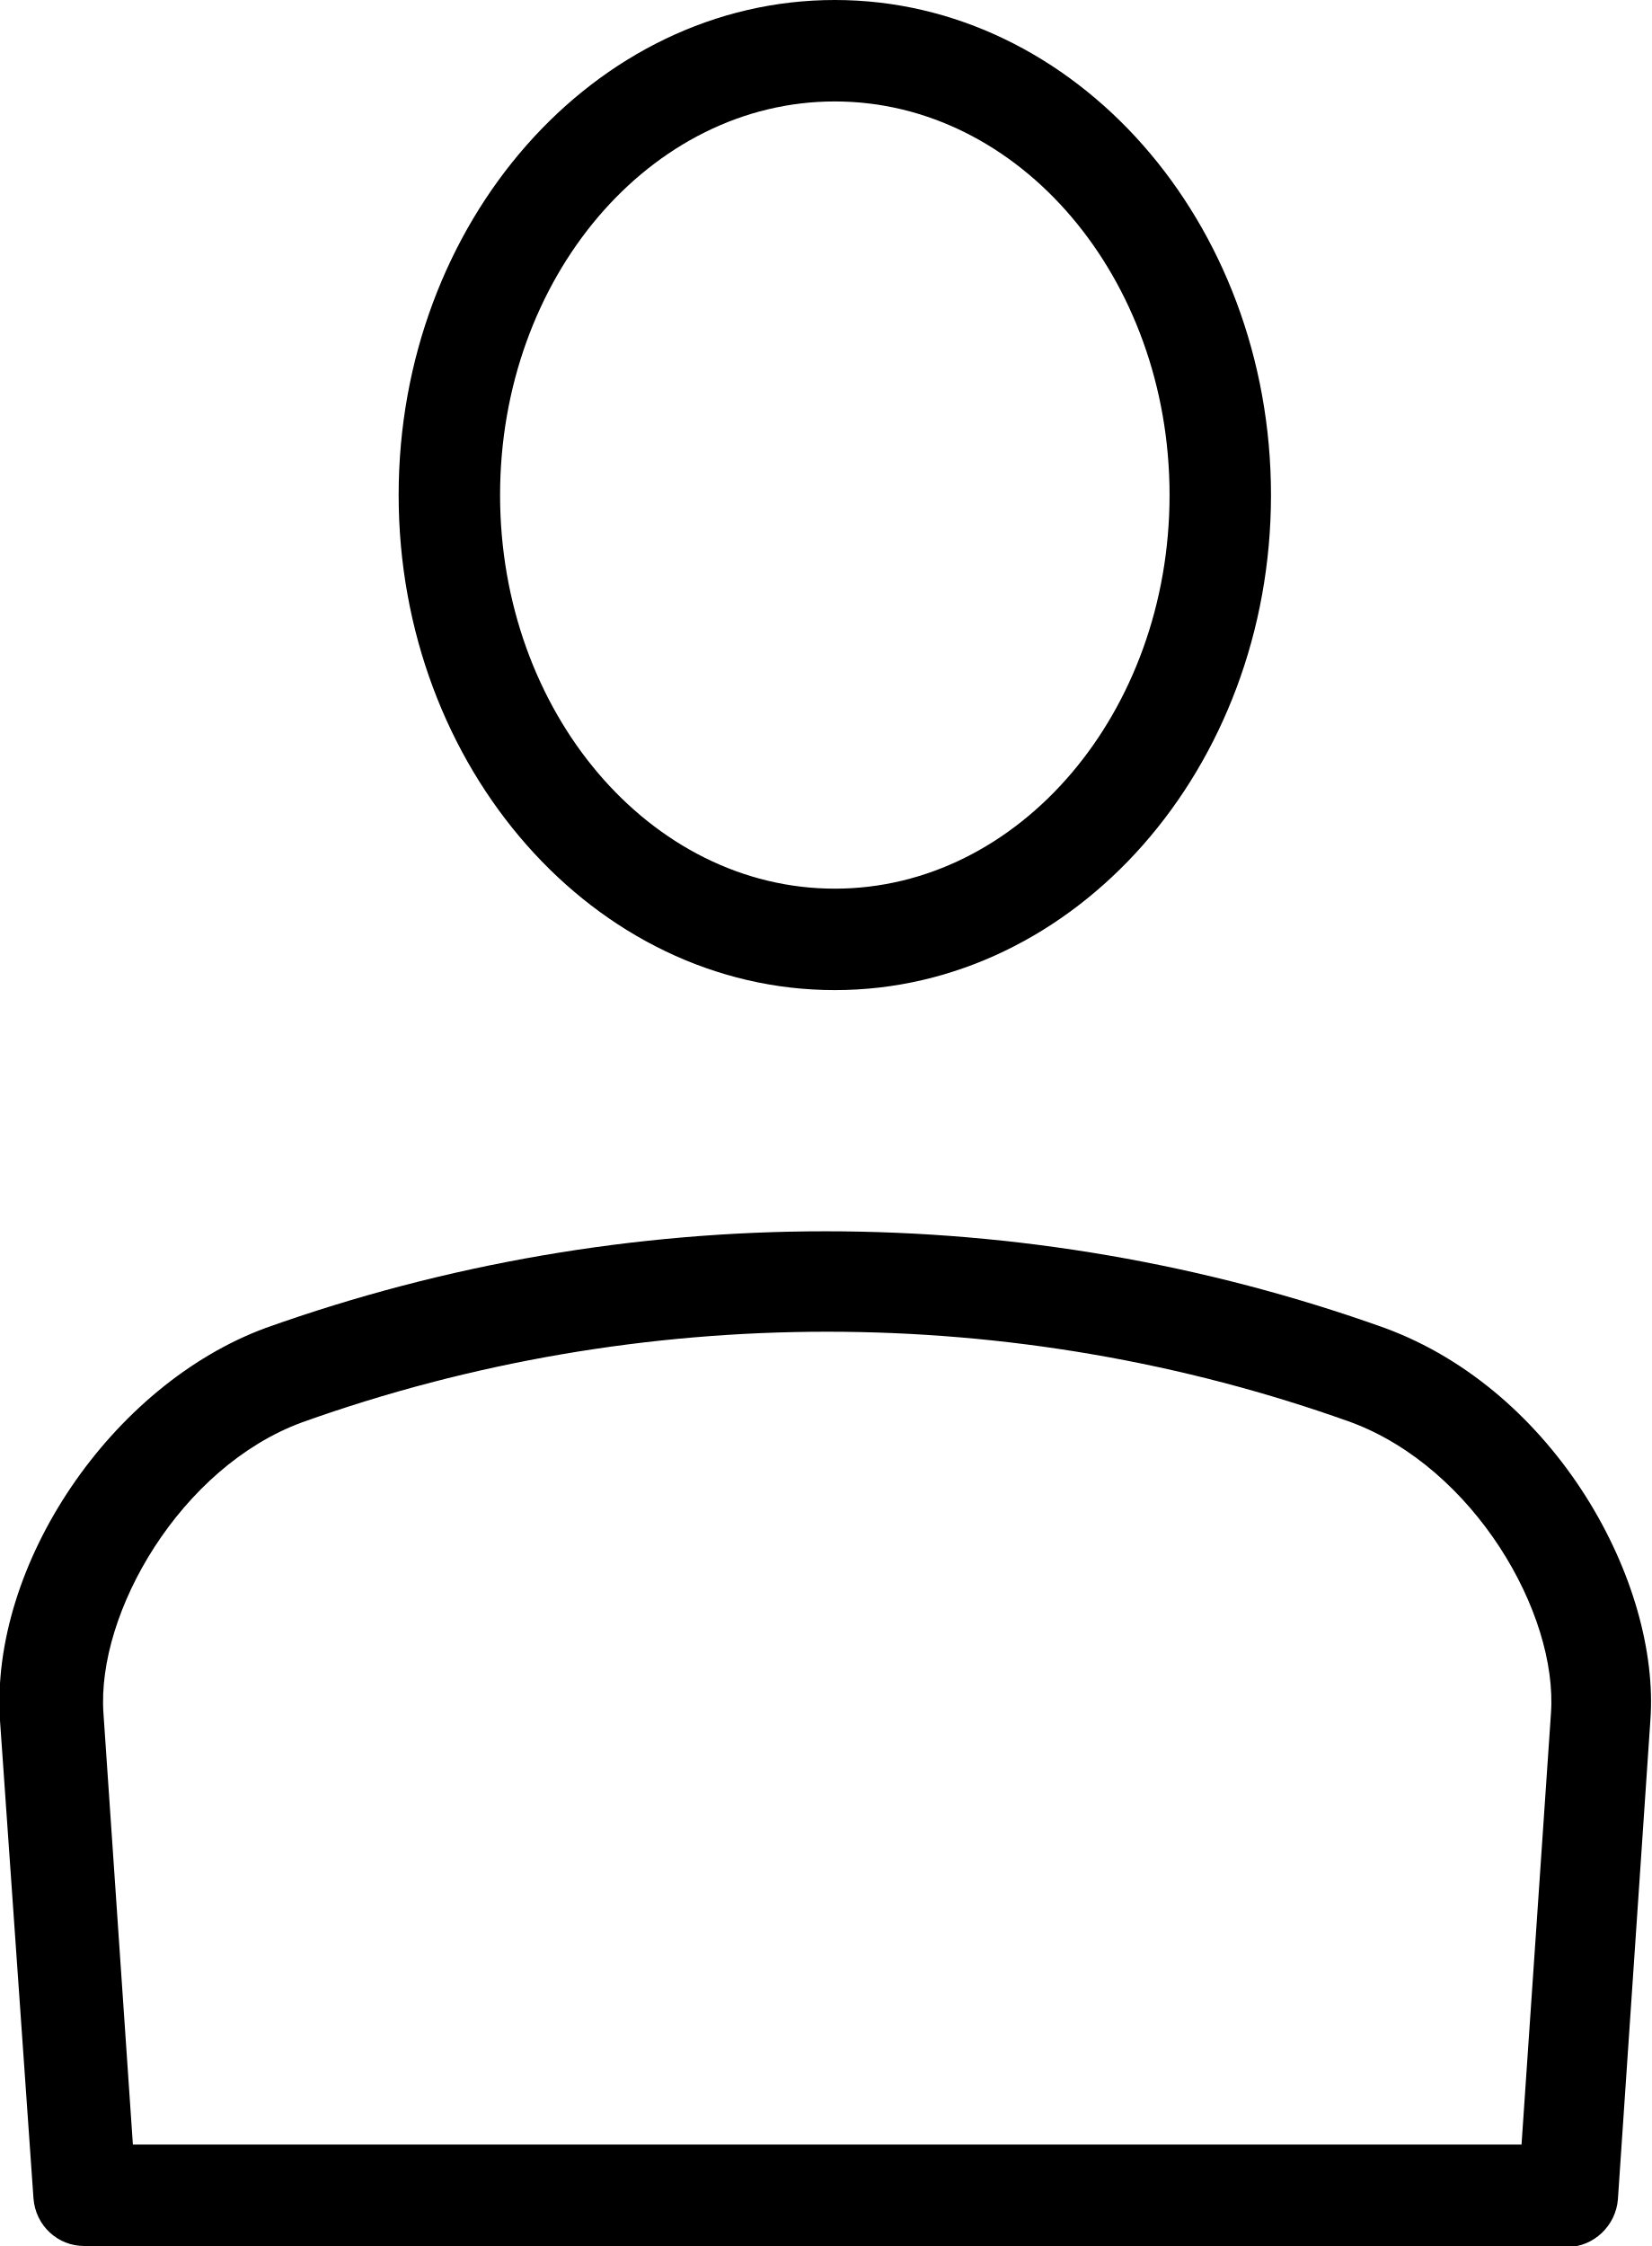
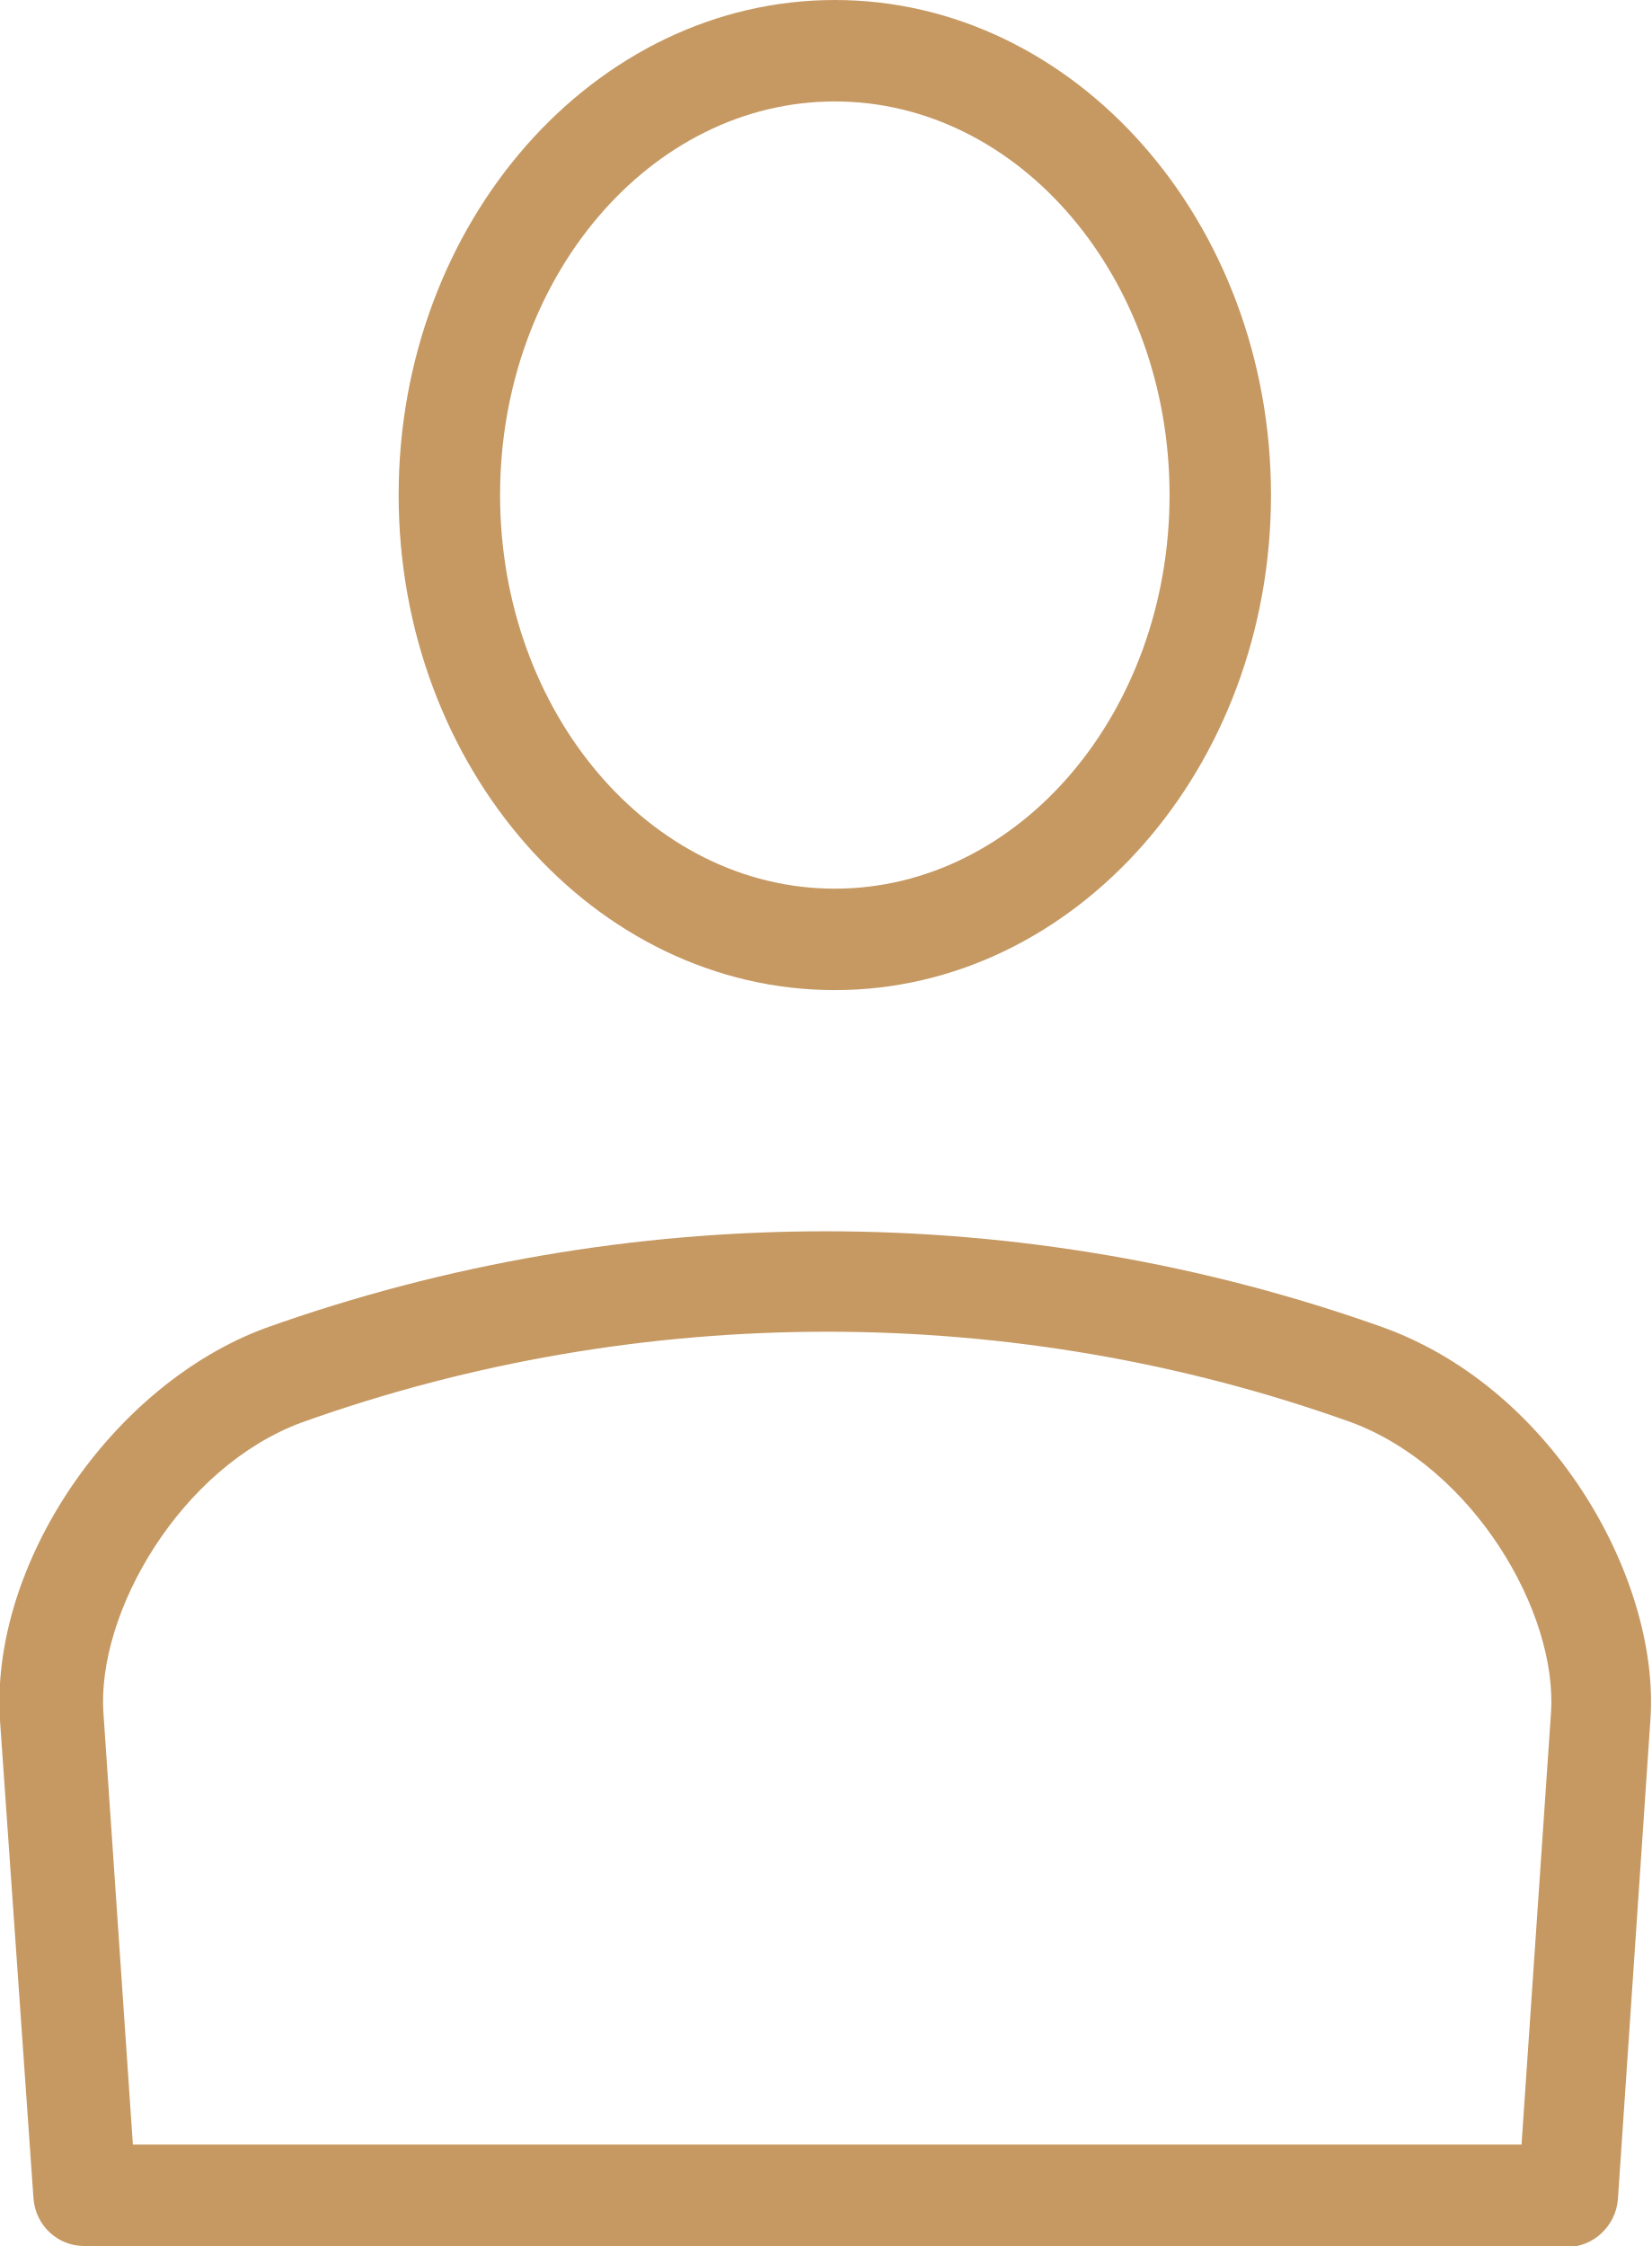
<svg xmlns="http://www.w3.org/2000/svg" id="Layer_2" data-name="Layer 2" viewBox="0 0 16.28 22.14">
  <defs>
    <style>
      .cls-1 {
-         fill: #000;
+         fill: #c69963;
      }
    </style>
  </defs>
  <g id="Layer_3" data-name="Layer 3">
    <g>
      <path class="cls-1" d="m8.23,9.76c-2.37,0-4.3-2.19-4.3-4.88S5.86,0,8.23,0s4.3,2.19,4.3,4.88-1.93,4.88-4.3,4.88h0Zm0-8.76c-1.82,0-3.3,1.74-3.3,3.88s1.48,3.88,3.3,3.88,3.3-1.74,3.3-3.88-1.48-3.88-3.3-3.88h0Z" />
      <path class="cls-1" d="m15.46,22.14H.83c-.26,0-.48-.2-.5-.47L0,16.96c-.1-1.54,1.1-3.31,2.62-3.87,3.56-1.27,7.48-1.27,11.03,0,1.69.62,2.72,2.51,2.62,3.87l-.32,4.72c-.02.26-.24.47-.5.47h0Zm-14.16-1h13.7l.29-4.25c.07-.99-.76-2.42-1.97-2.87-3.32-1.19-7.01-1.19-10.34,0-1.2.44-2.03,1.88-1.96,2.87l.29,4.25h0Z" />
    </g>
  </g>
</svg>
